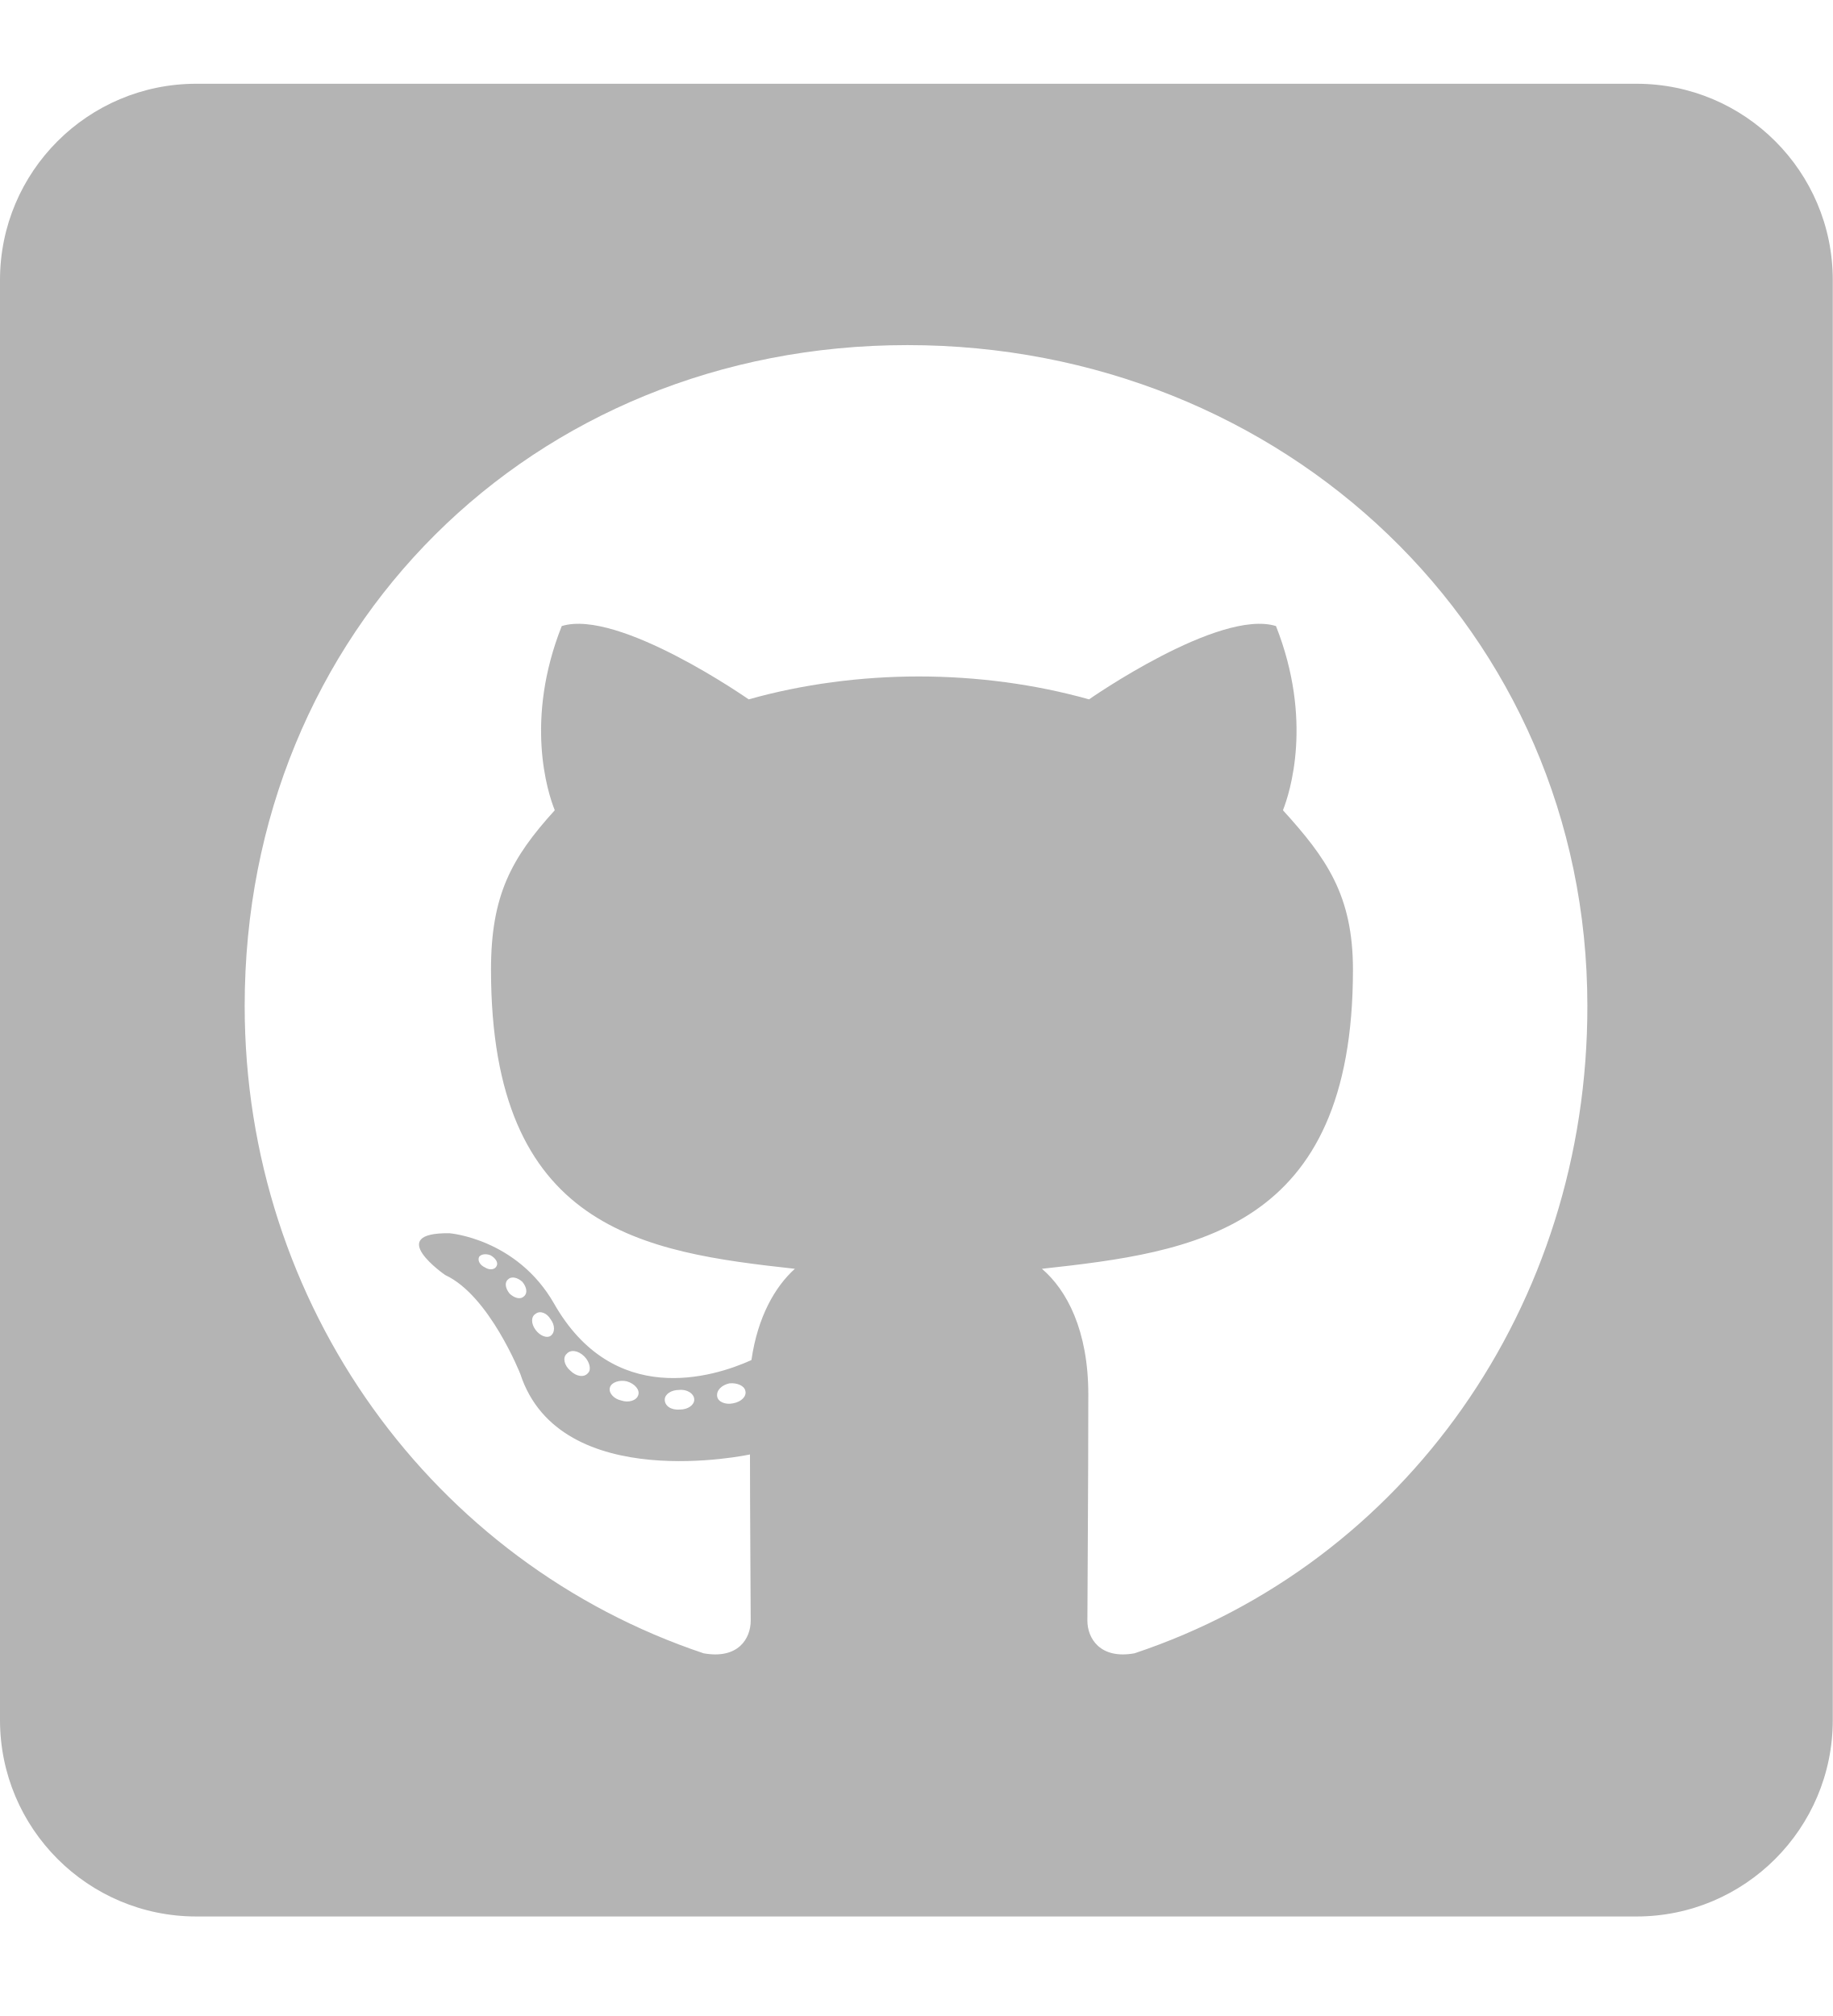
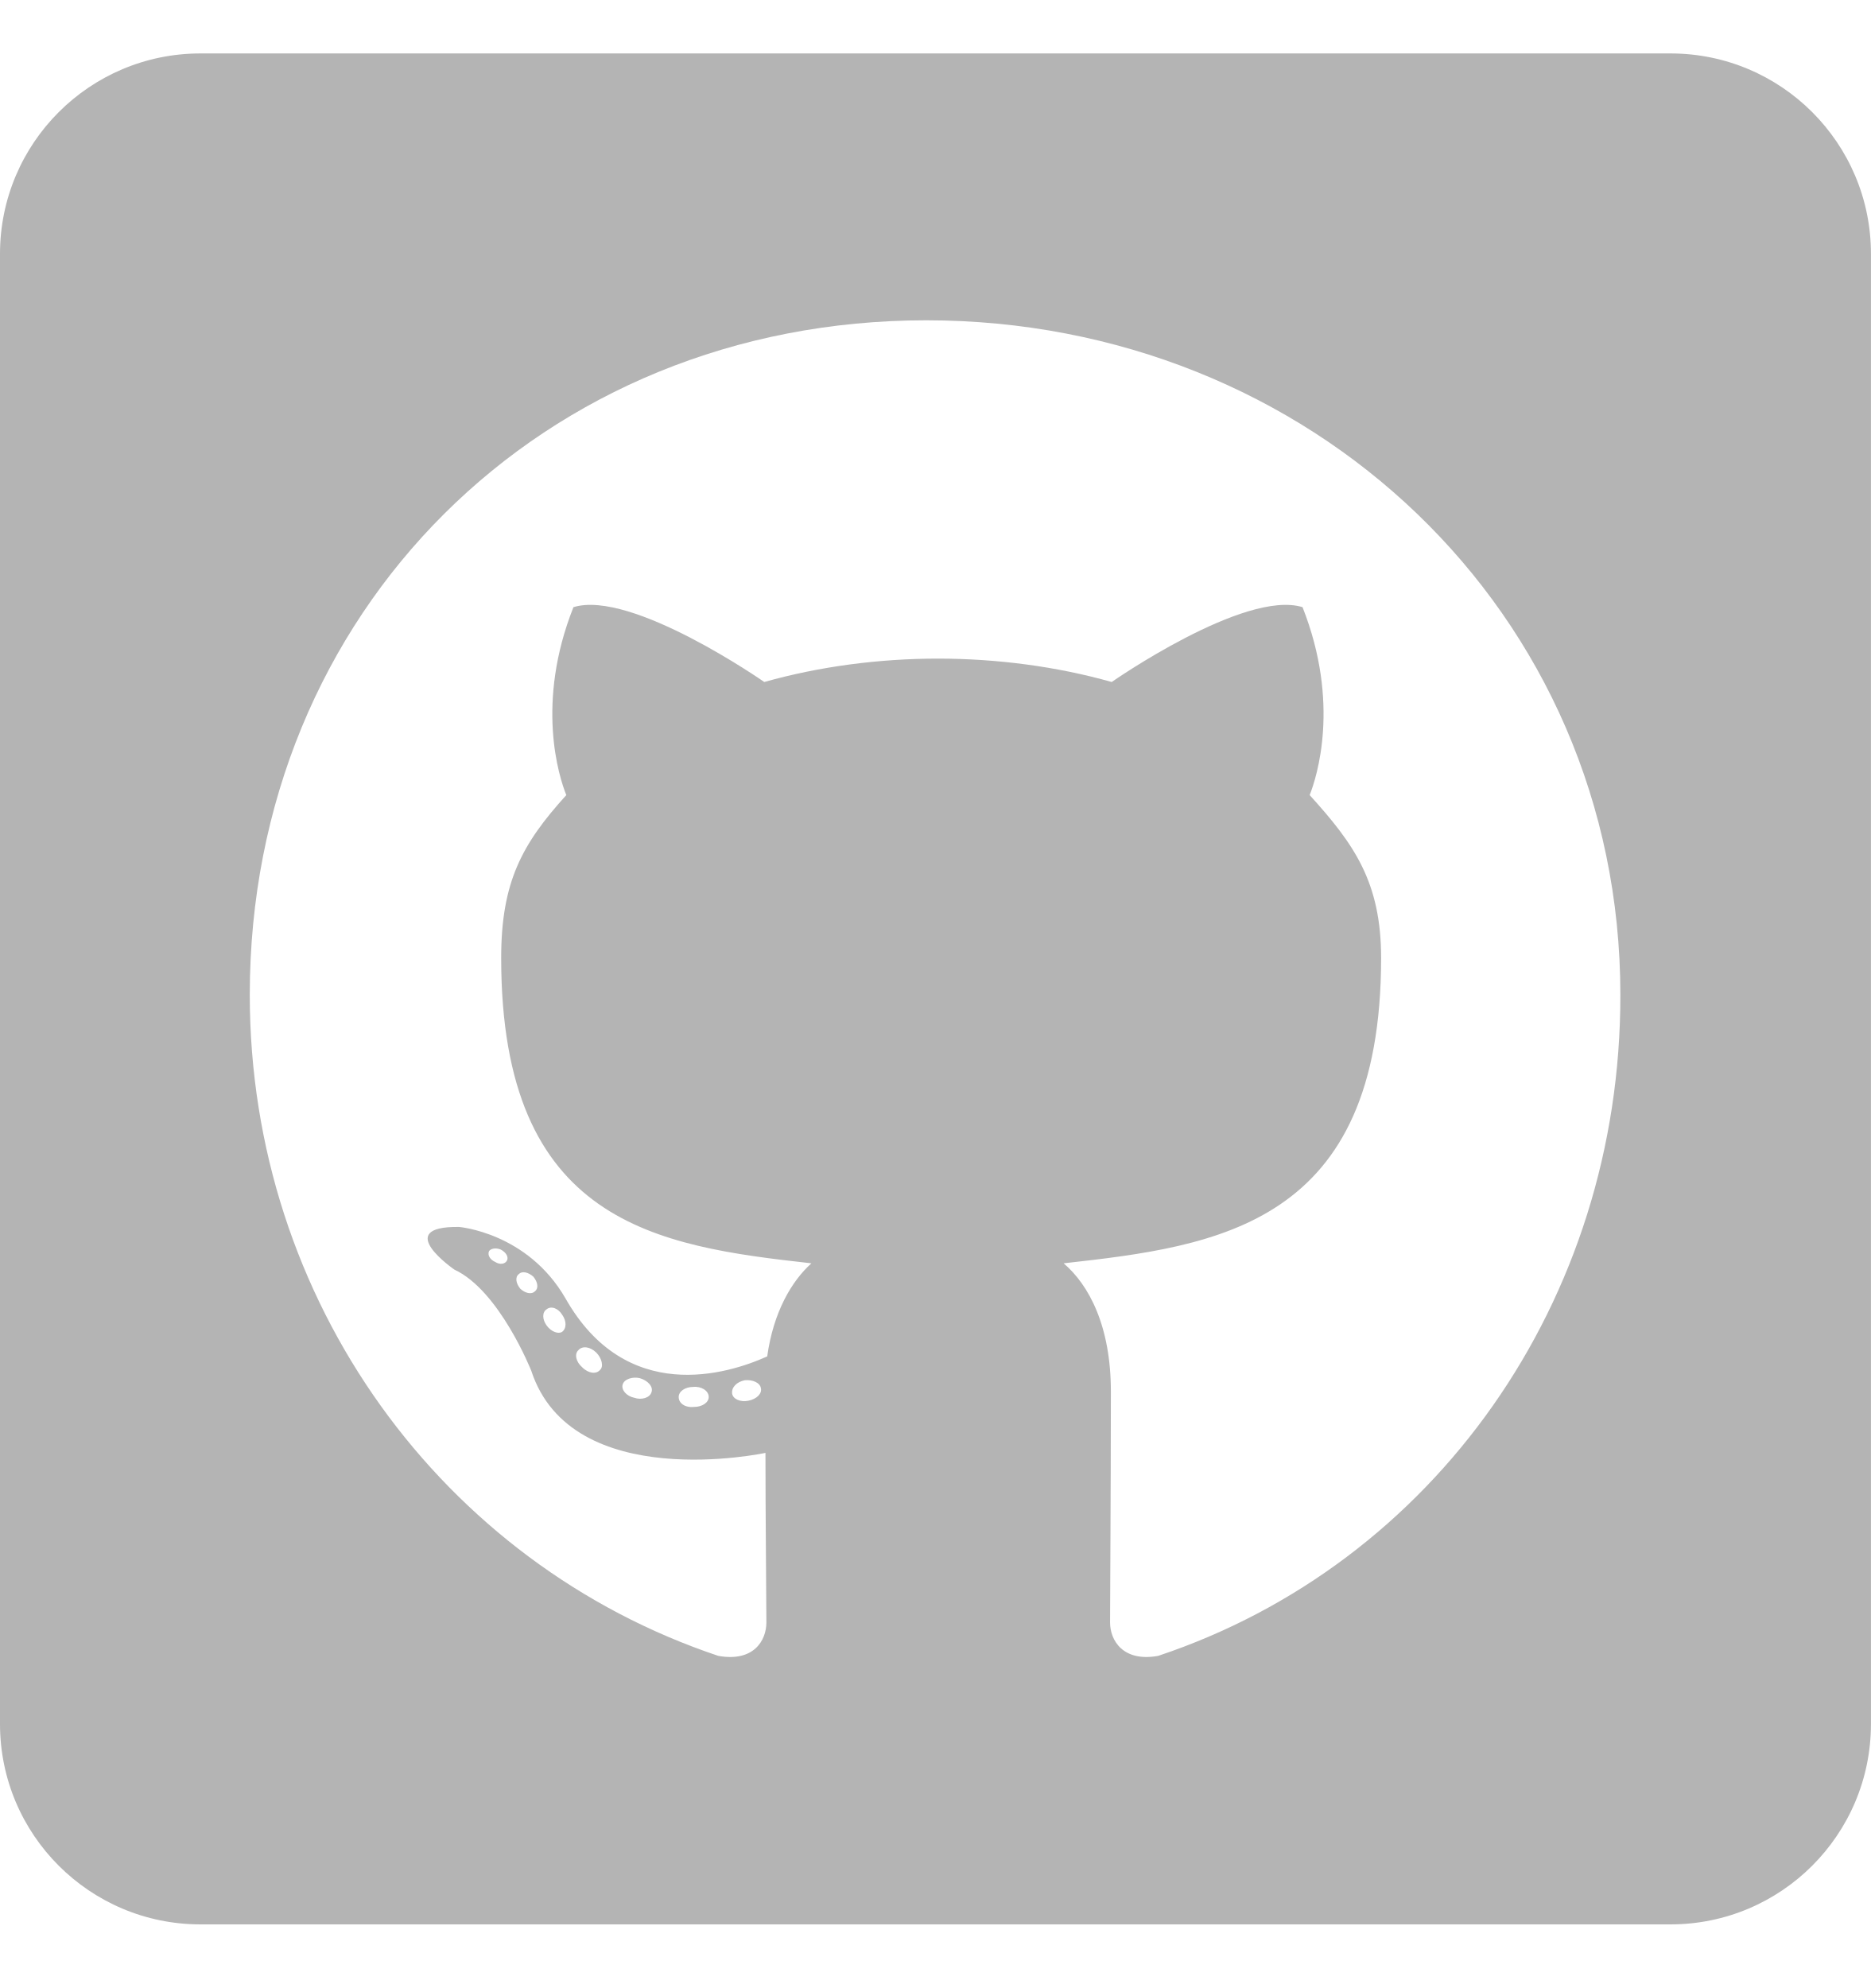
- <svg xmlns="http://www.w3.org/2000/svg" width="10" height="11" viewBox="0 0 10 11" fill="none">
-   <path d="M8.929 0.457H1.071C0.48 0.457 0 0.936 0 1.528V9.385C0 9.977 0.48 10.457 1.071 10.457H8.929C9.52 10.457 10 9.977 10 9.385V1.528C10 0.936 9.52 0.457 8.929 0.457ZM6.19 9.021C6.002 9.055 5.933 8.939 5.933 8.843C5.933 8.722 5.938 8.106 5.938 7.608C5.938 7.26 5.821 7.039 5.685 6.923C6.511 6.832 7.382 6.718 7.382 5.291C7.382 4.885 7.237 4.682 7 4.421C7.038 4.325 7.165 3.93 6.962 3.416C6.652 3.32 5.942 3.816 5.942 3.816C5.647 3.733 5.328 3.691 5.013 3.691C4.699 3.691 4.379 3.733 4.085 3.816C4.085 3.816 3.375 3.32 3.065 3.416C2.862 3.928 2.987 4.323 3.027 4.421C2.79 4.682 2.679 4.885 2.679 5.291C2.679 6.711 3.511 6.832 4.337 6.923C4.23 7.019 4.134 7.184 4.1 7.421C3.888 7.517 3.346 7.682 3.022 7.111C2.819 6.758 2.453 6.729 2.453 6.729C2.092 6.724 2.429 6.957 2.429 6.957C2.67 7.068 2.839 7.497 2.839 7.497C3.056 8.16 4.092 7.936 4.092 7.936C4.092 8.247 4.096 8.751 4.096 8.843C4.096 8.939 4.029 9.055 3.839 9.021C2.366 8.528 1.335 7.126 1.335 5.488C1.335 3.439 2.902 1.883 4.951 1.883C7 1.883 8.661 3.439 8.661 5.488C8.663 7.126 7.663 8.53 6.19 9.021ZM4 7.657C3.958 7.666 3.917 7.649 3.913 7.619C3.908 7.586 3.938 7.557 3.98 7.548C4.022 7.544 4.062 7.561 4.067 7.59C4.074 7.619 4.045 7.649 4 7.657ZM3.788 7.637C3.788 7.666 3.754 7.691 3.71 7.691C3.661 7.695 3.627 7.671 3.627 7.637C3.627 7.608 3.661 7.584 3.705 7.584C3.748 7.579 3.788 7.604 3.788 7.637ZM3.482 7.613C3.473 7.642 3.429 7.655 3.391 7.642C3.348 7.633 3.319 7.599 3.328 7.57C3.337 7.541 3.382 7.528 3.42 7.537C3.464 7.55 3.493 7.584 3.482 7.613ZM3.208 7.492C3.188 7.517 3.145 7.512 3.112 7.479C3.078 7.45 3.069 7.407 3.092 7.387C3.112 7.363 3.154 7.367 3.188 7.401C3.217 7.43 3.228 7.474 3.208 7.492ZM3.004 7.289C2.984 7.303 2.946 7.289 2.922 7.256C2.897 7.222 2.897 7.184 2.922 7.169C2.946 7.149 2.984 7.164 3.004 7.198C3.029 7.231 3.029 7.271 3.004 7.289ZM2.859 7.073C2.839 7.093 2.806 7.082 2.781 7.059C2.757 7.03 2.752 6.997 2.772 6.981C2.792 6.961 2.826 6.972 2.85 6.994C2.875 7.024 2.879 7.057 2.859 7.073ZM2.71 6.907C2.701 6.928 2.672 6.932 2.647 6.916C2.618 6.903 2.605 6.878 2.614 6.858C2.623 6.845 2.647 6.838 2.676 6.849C2.705 6.865 2.719 6.89 2.71 6.907Z" fill="#B4B4B4" />
+ <svg xmlns="http://www.w3.org/2000/svg" width="16" height="17" viewBox="0 0 16 17" fill="none">
+   <path d="M14.286 0.457H1.714C0.768 0.457 0 1.224 0 2.171V14.742C0 15.689 0.768 16.456 1.714 16.456H14.286C15.232 16.456 16 15.689 16 14.742V2.171C16 1.224 15.232 0.457 14.286 0.457ZM9.904 14.16C9.604 14.214 9.493 14.028 9.493 13.874C9.493 13.681 9.5 12.696 9.5 11.899C9.5 11.342 9.314 10.989 9.096 10.803C10.418 10.656 11.811 10.474 11.811 8.192C11.811 7.542 11.579 7.217 11.2 6.799C11.261 6.646 11.464 6.014 11.139 5.192C10.643 5.039 9.507 5.832 9.507 5.832C9.036 5.699 8.525 5.632 8.021 5.632C7.518 5.632 7.007 5.699 6.536 5.832C6.536 5.832 5.4 5.039 4.904 5.192C4.579 6.01 4.779 6.642 4.843 6.799C4.464 7.217 4.286 7.542 4.286 8.192C4.286 10.464 5.618 10.656 6.939 10.803C6.768 10.957 6.614 11.221 6.561 11.599C6.221 11.753 5.354 12.017 4.836 11.103C4.511 10.539 3.925 10.492 3.925 10.492C3.346 10.485 3.886 10.857 3.886 10.857C4.271 11.035 4.543 11.721 4.543 11.721C4.889 12.781 6.546 12.424 6.546 12.424C6.546 12.921 6.554 13.728 6.554 13.874C6.554 14.028 6.446 14.214 6.143 14.16C3.786 13.371 2.136 11.128 2.136 8.507C2.136 5.228 4.643 2.739 7.921 2.739C11.2 2.739 13.857 5.228 13.857 8.507C13.861 11.128 12.261 13.374 9.904 14.16ZM6.4 11.978C6.332 11.992 6.268 11.964 6.261 11.917C6.254 11.864 6.3 11.817 6.368 11.803C6.436 11.796 6.5 11.824 6.507 11.871C6.518 11.917 6.471 11.964 6.4 11.978ZM6.061 11.946C6.061 11.992 6.007 12.031 5.936 12.031C5.857 12.039 5.804 11.999 5.804 11.946C5.804 11.899 5.857 11.86 5.929 11.86C5.996 11.853 6.061 11.892 6.061 11.946ZM5.571 11.906C5.557 11.953 5.486 11.974 5.425 11.953C5.357 11.939 5.311 11.885 5.325 11.839C5.339 11.792 5.411 11.771 5.471 11.785C5.543 11.806 5.589 11.86 5.571 11.906ZM5.132 11.714C5.1 11.753 5.032 11.746 4.979 11.692C4.925 11.646 4.911 11.578 4.946 11.546C4.979 11.507 5.046 11.514 5.1 11.567C5.146 11.614 5.164 11.685 5.132 11.714ZM4.807 11.389C4.775 11.41 4.714 11.389 4.675 11.335C4.636 11.281 4.636 11.221 4.675 11.196C4.714 11.164 4.775 11.189 4.807 11.242C4.846 11.296 4.846 11.36 4.807 11.389ZM4.575 11.042C4.543 11.074 4.489 11.056 4.45 11.021C4.411 10.974 4.404 10.921 4.436 10.896C4.468 10.864 4.521 10.882 4.561 10.917C4.6 10.964 4.607 11.017 4.575 11.042ZM4.336 10.778C4.321 10.81 4.275 10.817 4.236 10.792C4.189 10.771 4.168 10.732 4.182 10.699C4.196 10.678 4.236 10.667 4.282 10.685C4.329 10.71 4.35 10.749 4.336 10.778Z" fill="#B4B4B4" />
</svg>
